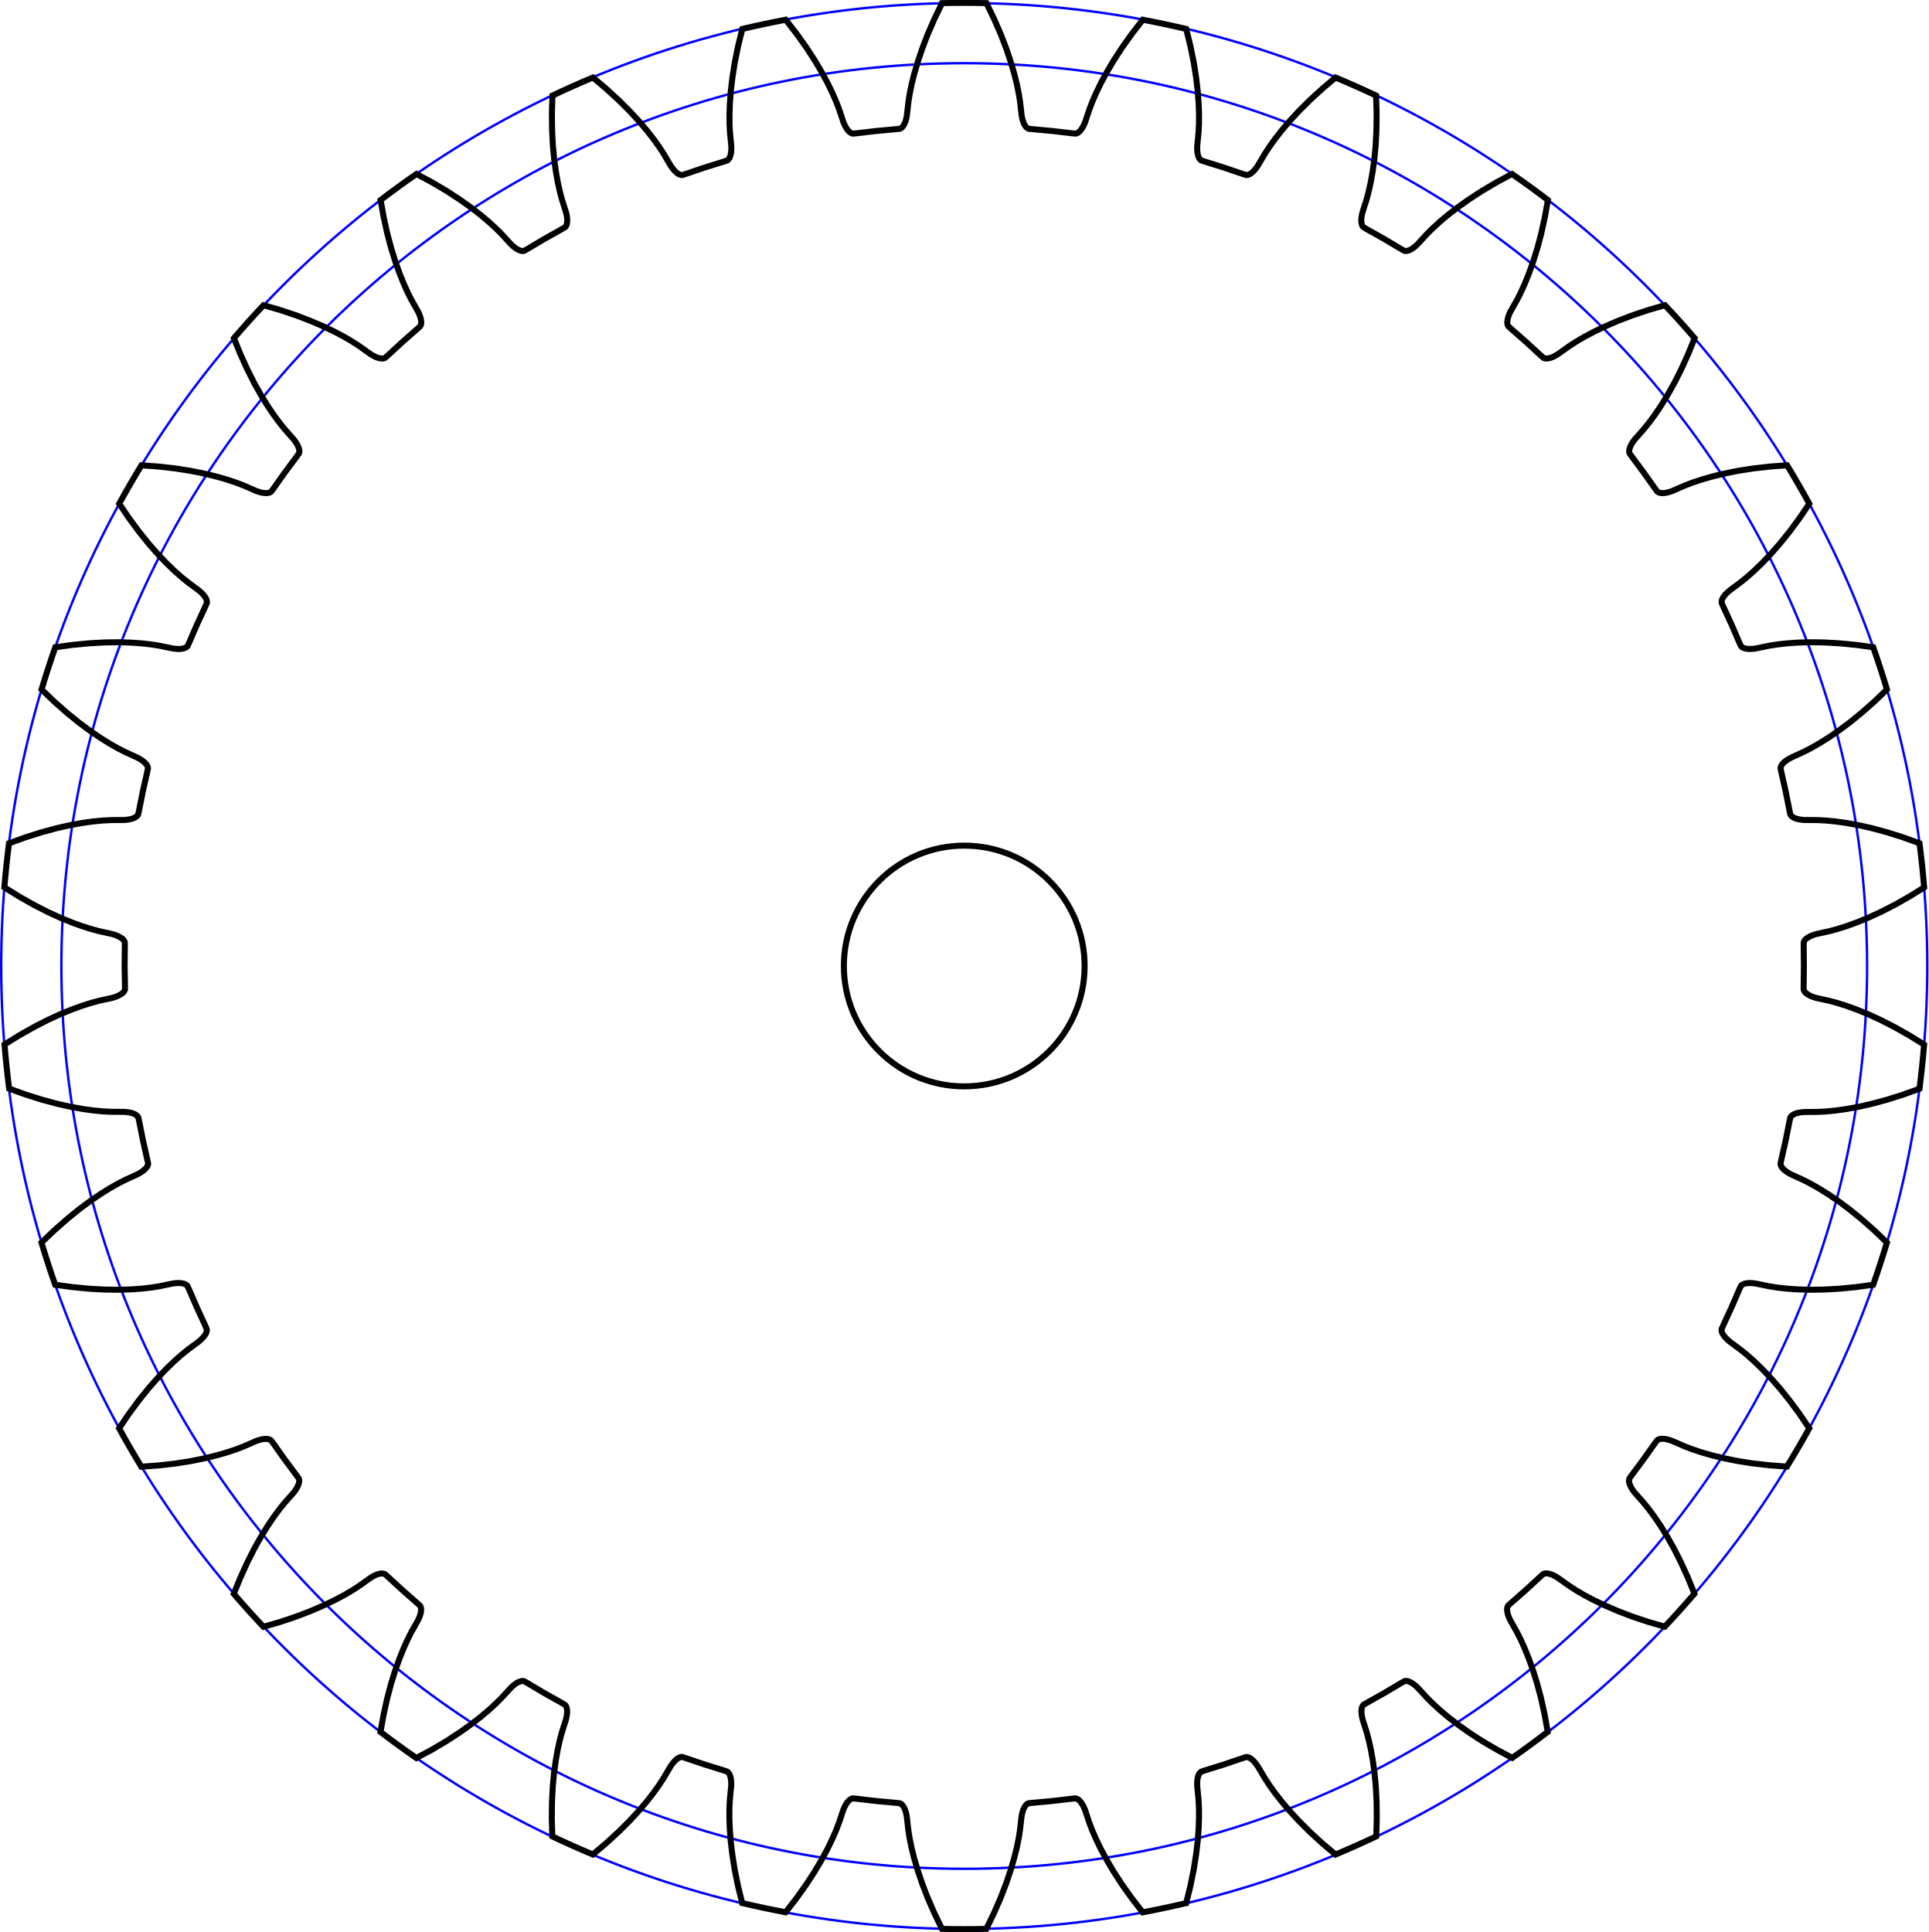
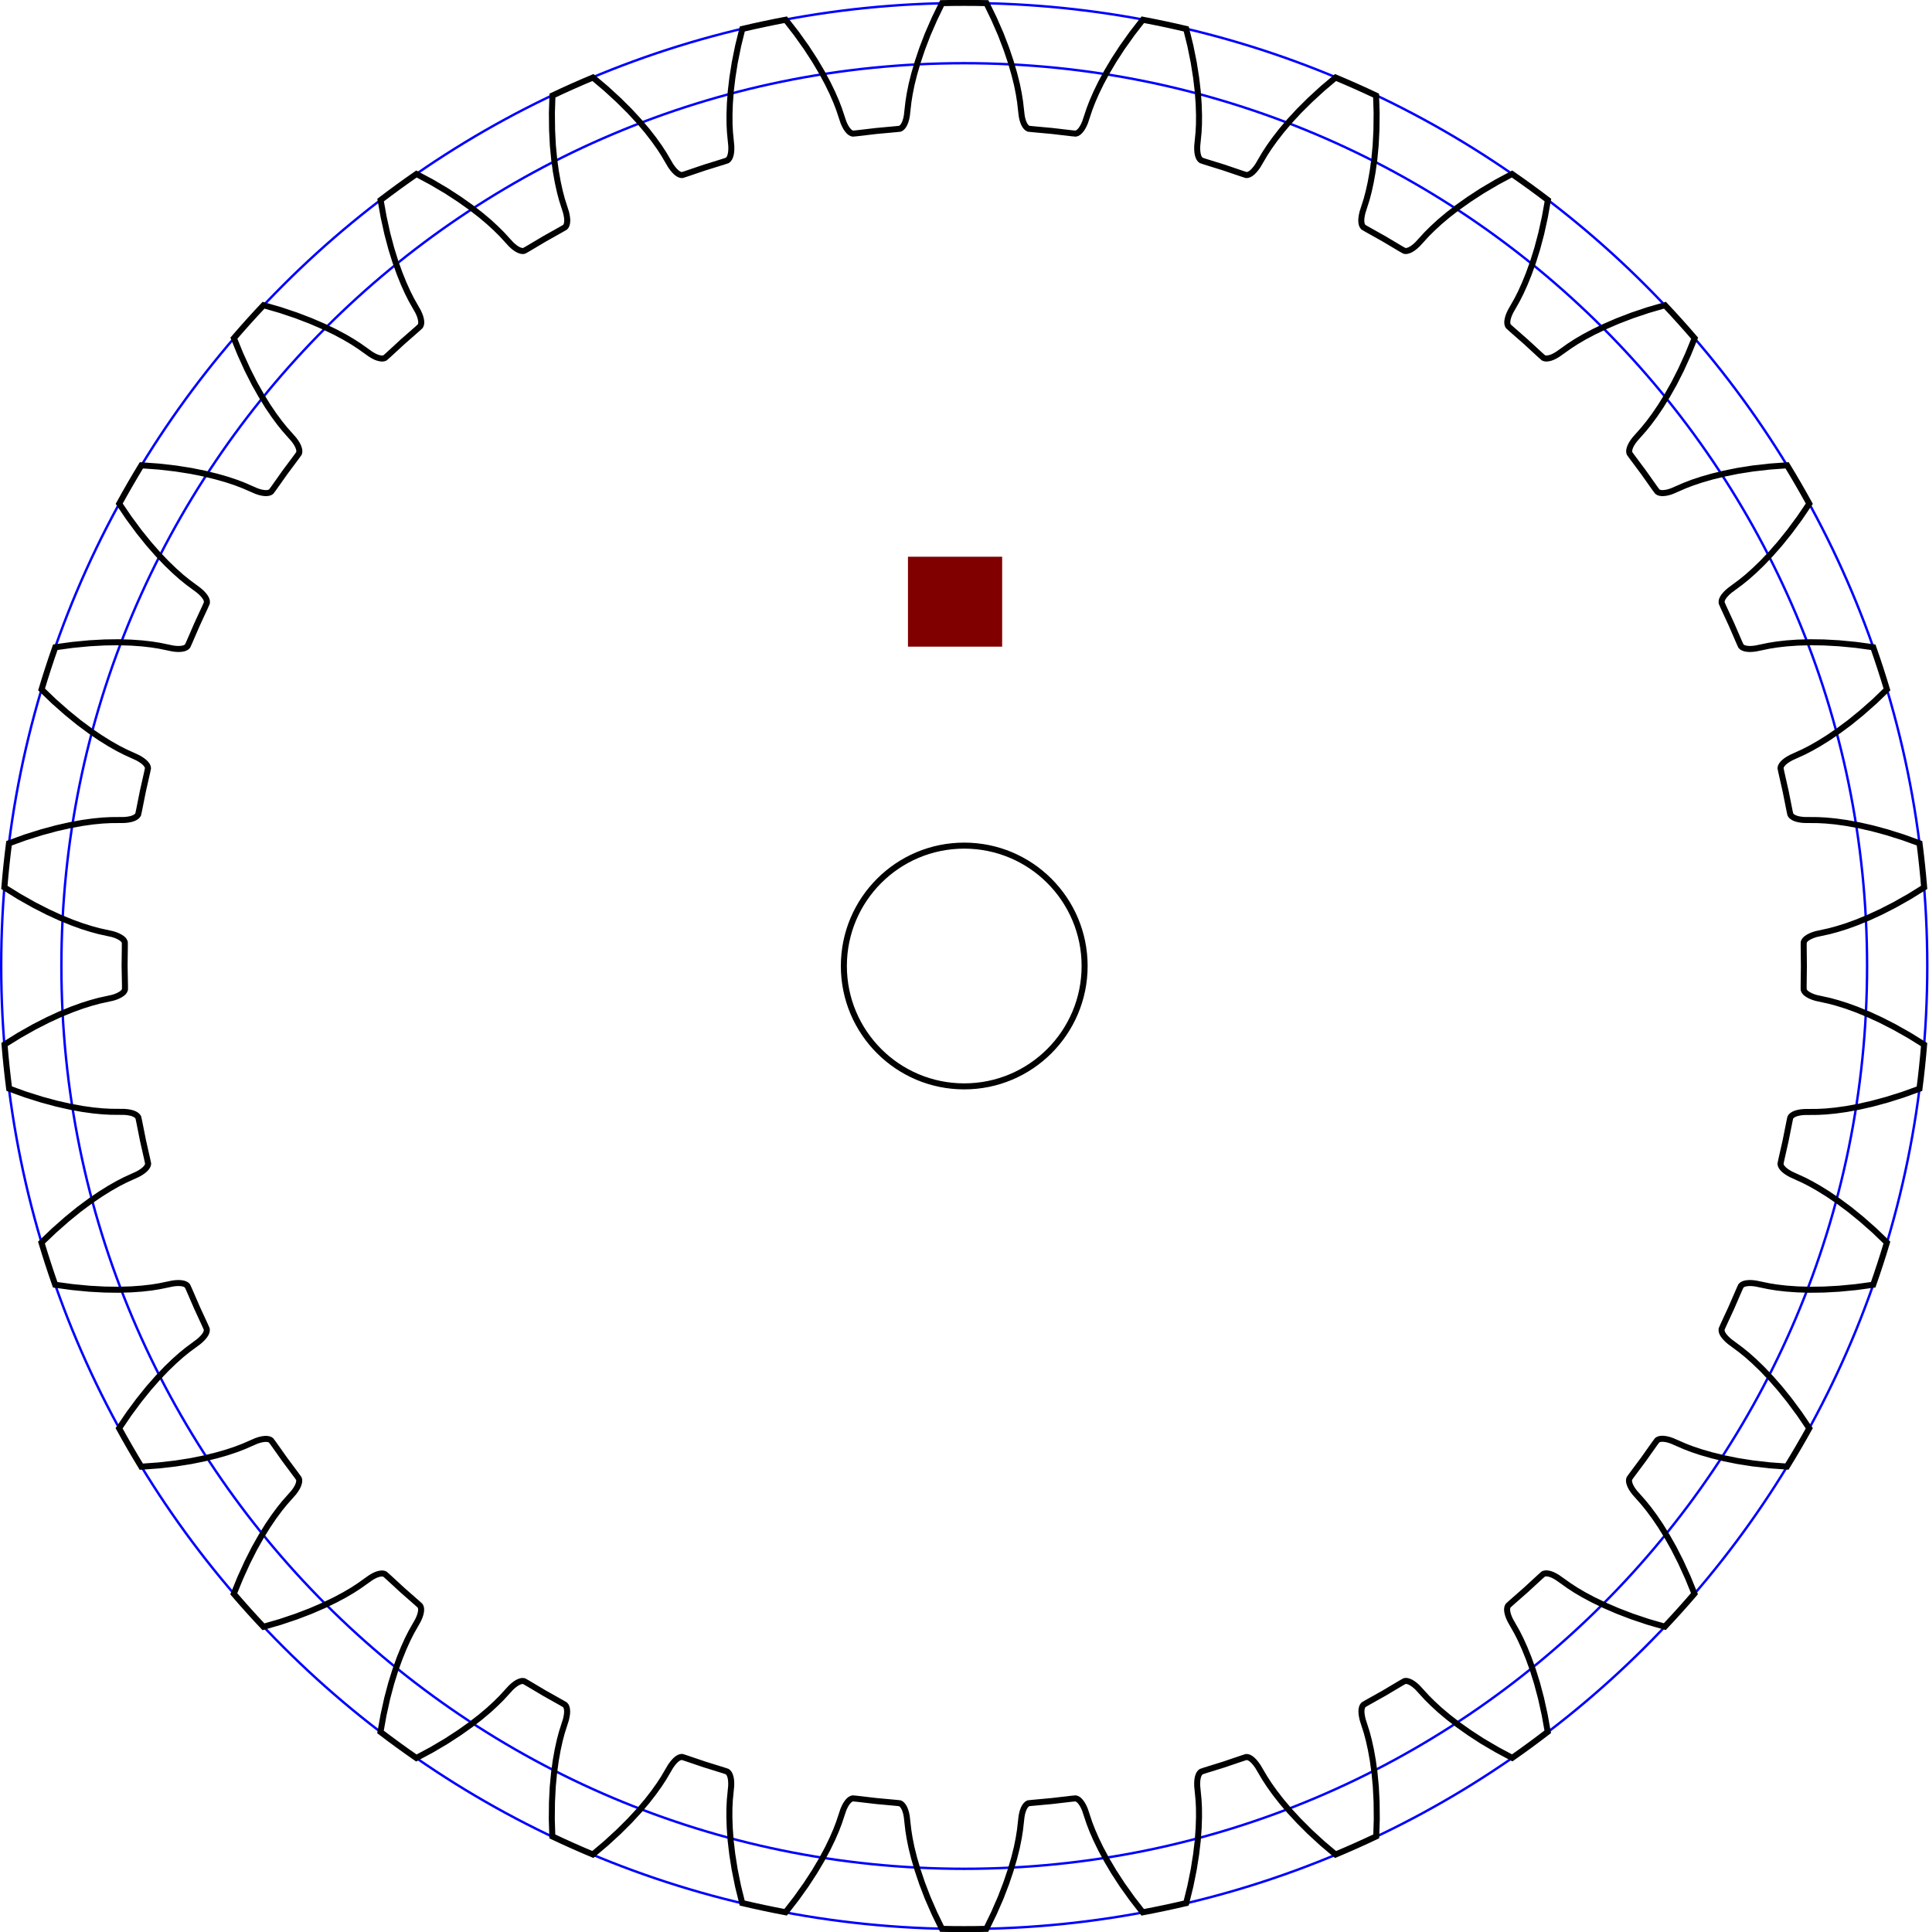
<svg xmlns="http://www.w3.org/2000/svg" viewBox="-12.5 -18.5 32.04 32.1" height="32.1mm" width="32.04mm" version="1.1" id="SvgjsSvg1653">
  <defs id="SvgjsDefs1654" />
  <defs id="defs3" />
  <g id="SvgjsG1655" transform="translate(-20.48,-2.450009)">
    <g transform="translate(24)" id="SvgjsG1656">
      <g fill="none" stroke-width="0.04" stroke="#0000ff" id="SvgjsG1657">
        <circle cy="0" cx="0" r="15" id="SvgjsCircle1658" />
        <circle cy="0" cx="0" r="16" id="SvgjsCircle1659" />
      </g>
      <g fill="none" stroke-width="0.1" stroke="#000000" id="SvgjsG1660">
        <circle cy="0" cx="0" r="2" id="SvgjsCircle1661" />
        <path d="m -15.119,4.393 0.212,-0.187 0.199,-0.162 0.186,-0.138 0.17,-0.116 0.154,-0.096 0.137,-0.078 0.119,-0.061 0.208,-0.095 0.046,-0.026 0.039,-0.026 0.032,-0.026 0.025,-0.026 0.018,-0.025 0.011,-0.024 0.004,-0.023 -0.013,-0.064 -0.072,-0.319 -0.064,-0.321 -0.014,-0.064 -0.013,-0.02 -0.02,-0.018 -0.026,-0.016 -0.033,-0.014 -0.04,-0.011 -0.046,-0.008 -0.052,-0.005 -0.228,-0.002 -0.133,-0.007 -0.157,-0.015 -0.18,-0.025 -0.203,-0.037 -0.226,-0.051 -0.248,-0.067 -0.27,-0.085 -0.271,-0.098 a 16,16 0 0 1 -0.077,-0.733 l 0.245,-0.152 0.246,-0.139 0.229,-0.117 0.211,-0.097 0.191,-0.078 0.171,-0.062 0.151,-0.047 0.129,-0.035 0.223,-0.049 0.05,-0.016 0.043,-0.018 0.036,-0.019 0.03,-0.02 0.023,-0.021 0.015,-0.022 0.008,-0.022 4.5e-4,-0.065 L -13.95,0 l 0.004,-0.327 -4.5e-4,-0.065 -0.008,-0.022 -0.015,-0.022 -0.023,-0.021 -0.03,-0.02 -0.036,-0.019 -0.043,-0.018 -0.05,-0.016 -0.223,-0.049 -0.129,-0.035 -0.151,-0.047 -0.171,-0.062 -0.191,-0.078 -0.211,-0.097 -0.229,-0.117 -0.246,-0.139 -0.245,-0.152 a 16,16 0 0 1 0.077,-0.733 l 0.271,-0.098 0.27,-0.085 0.248,-0.067 0.226,-0.051 0.203,-0.037 0.18,-0.025 0.157,-0.015 0.133,-0.007 0.228,-0.002 0.052,-0.005 0.046,-0.008 0.04,-0.011 0.033,-0.014 0.026,-0.016 0.02,-0.018 0.013,-0.02 0.014,-0.064 0.064,-0.321 0.072,-0.319 0.013,-0.064 -0.004,-0.023 -0.011,-0.024 -0.018,-0.025 -0.025,-0.026 -0.032,-0.026 -0.039,-0.026 -0.046,-0.026 -0.208,-0.095 -0.119,-0.061 -0.137,-0.078 -0.154,-0.096 -0.17,-0.116 -0.186,-0.138 -0.199,-0.162 -0.212,-0.187 -0.208,-0.2 a 16,16 0 0 1 0.228,-0.701 l 0.286,-0.039 0.281,-0.027 0.256,-0.014 0.232,-0.003 0.206,0.006 0.181,0.013 0.157,0.018 0.132,0.021 0.223,0.046 0.052,0.006 0.047,0.002 0.041,-0.003 0.035,-0.006 0.029,-0.01 0.023,-0.013 0.017,-0.017 0.027,-0.059 0.13,-0.3 0.137,-0.297 0.026,-0.06 0.001,-0.024 -0.005,-0.026 -0.012,-0.028 -0.019,-0.03 -0.026,-0.032 -0.033,-0.034 -0.04,-0.035 -0.183,-0.136 -0.104,-0.084 -0.118,-0.105 -0.131,-0.126 -0.142,-0.149 -0.153,-0.174 -0.161,-0.2 -0.168,-0.227 -0.162,-0.239 a 16,16 0 0 1 0.369,-0.638 l 0.288,0.021 0.281,0.032 0.254,0.04 0.227,0.046 0.2,0.049 0.174,0.05 0.15,0.05 0.125,0.048 0.209,0.091 0.05,0.017 0.045,0.011 0.041,0.006 0.036,0.001 0.031,-0.004 0.025,-0.008 0.02,-0.013 0.039,-0.052 0.189,-0.267 0.195,-0.262 0.038,-0.053 0.006,-0.023 2.07e-4,-0.027 -0.006,-0.03 -0.012,-0.034 -0.018,-0.037 -0.025,-0.04 -0.031,-0.042 -0.151,-0.171 -0.084,-0.104 -0.094,-0.127 -0.102,-0.15 -0.108,-0.175 -0.114,-0.202 -0.116,-0.229 -0.117,-0.257 -0.109,-0.267 a 16,16 0 0 1 0.493,-0.548 l 0.277,0.08 0.268,0.09 0.24,0.092 0.213,0.092 0.186,0.089 0.16,0.085 0.136,0.08 0.112,0.073 0.186,0.132 0.045,0.027 0.042,0.021 0.039,0.014 0.035,0.008 0.031,0.003 0.026,-0.003 0.022,-0.008 0.049,-0.043 0.241,-0.222 0.246,-0.216 0.048,-0.044 0.011,-0.021 0.006,-0.026 5.811e-4,-0.031 -0.005,-0.035 -0.01,-0.04 -0.016,-0.044 -0.022,-0.048 -0.112,-0.198 -0.06,-0.119 -0.065,-0.144 -0.068,-0.168 -0.07,-0.194 -0.069,-0.221 -0.066,-0.248 -0.061,-0.276 -0.051,-0.284 a 16,16 0 0 1 0.596,-0.433 l 0.254,0.136 0.244,0.144 0.215,0.14 0.189,0.134 0.163,0.126 0.139,0.117 0.116,0.107 0.095,0.094 0.154,0.168 0.039,0.036 0.037,0.029 0.035,0.022 0.032,0.015 0.029,0.009 0.026,0.003 0.023,-0.004 0.057,-0.032 0.281,-0.167 0.285,-0.16 0.056,-0.033 0.015,-0.018 0.011,-0.024 0.007,-0.03 0.003,-0.036 -0.002,-0.041 -0.007,-0.046 -0.011,-0.051 -0.069,-0.217 -0.034,-0.129 -0.034,-0.154 -0.032,-0.179 -0.028,-0.204 -0.022,-0.231 -0.013,-0.256 -0.003,-0.283 0.009,-0.288 a 16,16 0 0 1 0.673,-0.3 l 0.22,0.186 0.208,0.191 0.182,0.181 0.157,0.17 0.133,0.157 0.111,0.143 0.092,0.129 0.073,0.112 0.116,0.197 0.031,0.043 0.03,0.036 0.029,0.029 0.028,0.022 0.027,0.015 0.025,0.008 0.024,0.001 0.062,-0.02 0.31,-0.105 0.312,-0.097 0.062,-0.021 0.018,-0.015 0.016,-0.021 0.013,-0.028 0.01,-0.034 0.007,-0.041 0.003,-0.047 -5.169e-4,-0.053 -0.022,-0.227 -0.007,-0.133 -0.001,-0.158 0.006,-0.181 0.015,-0.206 0.027,-0.23 0.04,-0.253 0.056,-0.277 0.069,-0.28 a 16,16 0 0 1 0.721,-0.153 l 0.177,0.228 0.164,0.23 0.14,0.215 0.118,0.199 0.098,0.182 0.079,0.163 0.063,0.145 0.048,0.125 0.072,0.216 0.021,0.048 0.022,0.041 0.023,0.034 0.023,0.027 0.023,0.02 0.023,0.013 0.023,0.006 0.065,-0.006 0.325,-0.038 0.326,-0.03 0.065,-0.007 0.021,-0.011 0.02,-0.018 0.019,-0.025 0.017,-0.031 0.015,-0.038 0.013,-0.045 0.01,-0.052 0.026,-0.227 0.021,-0.132 0.031,-0.155 0.044,-0.176 0.058,-0.198 0.074,-0.22 0.092,-0.24 0.113,-0.259 0.126,-0.26 a 16,16 0 0 1 0.737,0 l 0.126,0.26 0.113,0.259 0.092,0.24 0.074,0.22 0.058,0.198 0.044,0.176 0.031,0.155 0.021,0.132 0.026,0.227 0.01,0.052 0.013,0.045 0.015,0.038 0.017,0.031 0.019,0.025 0.02,0.018 0.021,0.011 0.065,0.007 0.326,0.03 0.325,0.038 0.065,0.006 0.023,-0.006 0.023,-0.013 0.023,-0.02 0.023,-0.027 0.023,-0.034 0.022,-0.041 0.021,-0.048 0.072,-0.216 0.048,-0.125 0.063,-0.145 0.079,-0.163 0.098,-0.182 0.118,-0.199 0.14,-0.215 0.164,-0.23 0.177,-0.228 a 16,16 0 0 1 0.721,0.153 l 0.069,0.28 0.056,0.277 0.04,0.253 0.027,0.23 0.015,0.206 0.006,0.181 -0.001,0.158 -0.007,0.133 -0.022,0.227 -5.169e-4,0.053 0.003,0.047 0.007,0.041 0.01,0.034 0.013,0.028 0.016,0.021 0.018,0.015 0.062,0.021 0.312,0.097 0.31,0.105 0.062,0.02 0.024,-0.001 0.025,-0.008 0.027,-0.015 0.028,-0.022 0.029,-0.029 0.03,-0.036 0.031,-0.043 0.116,-0.197 0.073,-0.112 0.092,-0.129 0.111,-0.143 0.133,-0.157 0.157,-0.17 0.182,-0.181 0.208,-0.191 0.22,-0.186 a 16,16 0 0 1 0.673,0.3 l 0.009,0.288 -0.003,0.283 -0.013,0.256 -0.022,0.231 -0.028,0.204 -0.032,0.179 -0.034,0.154 -0.034,0.129 -0.069,0.217 -0.011,0.051 -0.007,0.046 -0.002,0.041 0.003,0.036 0.007,0.03 0.011,0.024 0.015,0.018 0.056,0.033 0.285,0.16 0.281,0.167 0.057,0.032 0.023,0.004 0.026,-0.003 0.029,-0.009 0.032,-0.015 0.035,-0.022 0.037,-0.029 0.039,-0.036 0.154,-0.168 0.095,-0.094 0.116,-0.107 0.139,-0.117 0.163,-0.126 0.189,-0.134 0.215,-0.14 0.244,-0.144 0.254,-0.136 a 16,16 0 0 1 0.596,0.433 l -0.051,0.284 -0.061,0.276 -0.066,0.248 -0.069,0.221 -0.07,0.194 -0.068,0.168 -0.065,0.144 -0.06,0.119 -0.112,0.198 -0.022,0.048 -0.016,0.044 -0.01,0.04 -0.005,0.035 5.811e-4,0.031 0.006,0.026 0.011,0.021 0.048,0.044 0.246,0.216 0.241,0.222 0.049,0.043 0.022,0.008 0.026,0.003 0.031,-0.003 0.035,-0.008 0.039,-0.014 0.042,-0.021 0.045,-0.027 0.186,-0.132 0.112,-0.073 0.136,-0.08 0.16,-0.085 0.186,-0.089 0.213,-0.092 0.24,-0.092 0.268,-0.09 0.277,-0.08 a 16,16 0 0 1 0.493,0.548 l -0.109,0.267 -0.117,0.257 -0.116,0.229 -0.114,0.202 -0.108,0.175 -0.102,0.15 -0.094,0.127 -0.084,0.104 -0.151,0.171 -0.031,0.042 -0.025,0.04 -0.018,0.037 -0.012,0.034 -0.006,0.03 2.07e-4,0.027 0.006,0.023 0.038,0.053 0.195,0.262 0.189,0.267 0.039,0.052 0.02,0.013 0.025,0.008 0.031,0.004 0.036,-0.001 0.041,-0.006 0.045,-0.011 0.05,-0.017 0.209,-0.091 0.125,-0.048 0.15,-0.05 0.174,-0.05 0.2,-0.049 0.227,-0.046 0.254,-0.04 0.281,-0.032 0.288,-0.021 a 16,16 0 0 1 0.369,0.638 l -0.162,0.239 -0.168,0.227 -0.161,0.2 -0.153,0.174 -0.142,0.149 -0.131,0.126 -0.118,0.105 -0.104,0.084 -0.183,0.136 -0.04,0.035 -0.033,0.034 -0.026,0.032 -0.019,0.03 -0.012,0.028 -0.005,0.026 0.001,0.024 0.026,0.06 0.137,0.297 0.13,0.3 0.027,0.059 0.017,0.017 0.023,0.013 0.029,0.01 0.035,0.006 0.041,0.003 0.047,-0.002 0.052,-0.006 0.223,-0.046 0.132,-0.021 0.157,-0.018 0.181,-0.013 0.206,-0.006 0.232,0.003 0.256,0.014 0.281,0.027 0.286,0.039 a 16,16 0 0 1 0.228,0.701 l -0.208,0.2 -0.212,0.187 -0.199,0.162 -0.186,0.138 -0.17,0.116 -0.154,0.096 -0.137,0.078 -0.119,0.061 -0.208,0.095 -0.046,0.026 -0.039,0.026 -0.032,0.026 -0.025,0.026 -0.018,0.025 -0.011,0.024 -0.004,0.023 0.013,0.064 0.072,0.319 0.064,0.321 0.014,0.064 0.013,0.02 0.02,0.018 0.026,0.016 0.033,0.014 0.04,0.011 0.046,0.008 0.052,0.005 0.228,0.002 0.133,0.007 0.157,0.015 0.18,0.025 0.203,0.037 0.226,0.051 0.248,0.067 0.27,0.085 0.271,0.098 a 16,16 0 0 1 0.077,0.733 l -0.245,0.152 -0.246,0.139 -0.229,0.117 -0.211,0.097 -0.191,0.078 -0.171,0.062 -0.151,0.047 -0.129,0.035 -0.223,0.049 -0.05,0.016 -0.043,0.018 -0.036,0.019 -0.03,0.02 -0.023,0.021 -0.015,0.022 -0.008,0.022 -4.5e-4,0.065 L 13.95,0 l -0.004,0.327 4.5e-4,0.065 0.008,0.022 0.015,0.022 0.023,0.021 0.03,0.02 0.036,0.019 0.043,0.018 0.05,0.016 0.223,0.049 0.129,0.035 0.151,0.047 0.171,0.062 0.191,0.078 0.211,0.097 0.229,0.117 0.246,0.139 0.245,0.152 a 16,16 0 0 1 -0.077,0.733 l -0.271,0.098 -0.27,0.085 -0.248,0.067 -0.226,0.051 -0.203,0.037 -0.18,0.025 -0.157,0.015 -0.133,0.007 -0.228,0.002 -0.052,0.005 -0.046,0.008 -0.04,0.011 -0.033,0.014 -0.026,0.016 -0.02,0.018 -0.013,0.02 -0.014,0.064 -0.064,0.321 -0.072,0.319 -0.013,0.064 0.004,0.023 0.011,0.024 0.018,0.025 0.025,0.026 0.032,0.026 0.039,0.026 0.046,0.026 0.208,0.095 0.119,0.061 0.137,0.078 0.154,0.096 0.17,0.116 0.186,0.138 0.199,0.162 0.212,0.187 0.208,0.2 a 16,16 0 0 1 -0.228,0.701 l -0.286,0.039 -0.281,0.027 -0.256,0.014 -0.232,0.003 -0.206,-0.006 -0.181,-0.013 -0.157,-0.018 -0.132,-0.021 -0.223,-0.046 -0.052,-0.006 -0.047,-0.002 -0.041,0.003 -0.035,0.006 -0.029,0.01 -0.023,0.013 -0.017,0.017 -0.027,0.059 -0.13,0.3 -0.137,0.297 -0.026,0.06 -0.001,0.024 0.005,0.026 0.012,0.028 0.019,0.03 0.026,0.032 0.033,0.034 0.04,0.035 0.183,0.136 0.104,0.084 0.118,0.105 0.131,0.126 0.142,0.149 0.153,0.174 0.161,0.2 0.168,0.227 0.162,0.239 A 16,16 0 0 1 13.668,8.317 l -0.288,-0.021 -0.281,-0.032 -0.254,-0.04 -0.227,-0.046 -0.2,-0.049 -0.174,-0.05 -0.15,-0.05 -0.125,-0.048 -0.209,-0.091 -0.05,-0.017 -0.045,-0.011 -0.041,-0.006 -0.036,-0.001 -0.031,0.004 -0.025,0.008 -0.02,0.013 -0.039,0.052 -0.189,0.267 -0.195,0.262 -0.038,0.053 -0.006,0.023 -2.07e-4,0.027 0.006,0.03 0.012,0.034 0.018,0.037 0.025,0.04 0.031,0.042 0.151,0.171 0.084,0.104 0.094,0.127 0.102,0.15 0.108,0.175 0.114,0.202 0.116,0.229 0.117,0.257 0.109,0.267 a 16,16 0 0 1 -0.493,0.548 l -0.277,-0.08 -0.268,-0.09 -0.24,-0.092 -0.213,-0.092 -0.186,-0.089 -0.16,-0.085 -0.136,-0.08 -0.112,-0.073 -0.186,-0.132 -0.045,-0.027 -0.042,-0.021 -0.039,-0.014 -0.035,-0.008 -0.031,-0.003 -0.026,0.003 -0.022,0.008 -0.049,0.043 -0.241,0.222 -0.246,0.216 -0.048,0.044 -0.011,0.021 -0.006,0.026 -5.811e-4,0.031 0.005,0.035 0.01,0.04 0.016,0.044 0.022,0.048 0.112,0.198 0.06,0.119 0.065,0.144 0.068,0.168 0.07,0.194 0.069,0.221 0.066,0.248 0.061,0.276 0.051,0.284 A 16,16 0 0 1 9.104,13.157 L 8.85,13.021 8.606,12.878 8.391,12.738 8.202,12.604 8.039,12.478 7.9,12.361 7.784,12.254 7.689,12.16 7.535,11.992 l -0.039,-0.036 -0.037,-0.029 -0.035,-0.022 -0.032,-0.015 -0.029,-0.009 -0.026,-0.003 -0.023,0.004 -0.057,0.032 -0.281,0.167 -0.285,0.16 -0.056,0.033 -0.015,0.018 -0.011,0.024 -0.007,0.03 -0.003,0.036 0.002,0.041 0.007,0.046 0.011,0.051 0.069,0.217 0.034,0.129 0.034,0.154 0.032,0.179 0.028,0.204 0.022,0.231 0.013,0.256 0.003,0.283 -0.009,0.288 A 16,16 0 0 1 6.169,14.763 L 5.949,14.577 5.741,14.386 5.559,14.204 5.402,14.034 5.269,13.877 5.157,13.733 5.066,13.605 4.993,13.493 4.877,13.297 l -0.031,-0.043 -0.03,-0.036 -0.029,-0.029 -0.028,-0.022 -0.027,-0.015 -0.025,-0.008 -0.024,-0.001 -0.062,0.02 -0.31,0.105 -0.312,0.097 -0.062,0.021 -0.018,0.015 -0.016,0.021 -0.013,0.028 -0.01,0.034 -0.007,0.041 -0.003,0.047 5.169e-4,0.053 0.022,0.227 0.007,0.133 0.001,0.158 -0.006,0.181 -0.015,0.206 -0.027,0.23 -0.04,0.253 -0.056,0.277 -0.069,0.28 A 16,16 0 0 1 2.965,15.723 L 2.788,15.495 2.624,15.265 2.484,15.05 2.366,14.85 l -0.098,-0.182 -0.079,-0.163 -0.063,-0.145 -0.048,-0.125 -0.072,-0.216 -0.021,-0.048 -0.022,-0.041 -0.023,-0.034 -0.023,-0.027 -0.023,-0.02 -0.023,-0.013 -0.023,-0.006 -0.065,0.006 -0.325,0.038 -0.326,0.03 -0.065,0.007 -0.021,0.011 -0.02,0.018 -0.019,0.025 -0.017,0.031 -0.015,0.038 -0.013,0.045 -0.01,0.052 -0.026,0.227 -0.021,0.132 -0.031,0.155 -0.044,0.176 -0.058,0.198 -0.074,0.22 -0.092,0.24 -0.113,0.259 -0.126,0.26 a 16,16 0 0 1 -0.737,0 l -0.126,-0.26 -0.113,-0.259 -0.092,-0.24 -0.074,-0.22 -0.058,-0.198 -0.044,-0.176 -0.031,-0.155 -0.021,-0.132 -0.026,-0.227 -0.01,-0.052 -0.013,-0.045 -0.015,-0.038 -0.017,-0.031 -0.019,-0.025 -0.02,-0.018 -0.021,-0.011 -0.065,-0.007 -0.326,-0.03 -0.325,-0.038 -0.065,-0.006 -0.023,0.006 -0.023,0.013 -0.023,0.02 -0.023,0.027 -0.023,0.034 -0.022,0.041 -0.021,0.048 -0.072,0.216 -0.048,0.125 -0.063,0.145 -0.079,0.163 -0.098,0.182 -0.118,0.199 -0.14,0.215 -0.164,0.23 -0.177,0.228 a 16,16 0 0 1 -0.721,-0.153 l -0.069,-0.28 -0.056,-0.277 -0.04,-0.253 -0.027,-0.23 -0.015,-0.206 -0.006,-0.181 0.001,-0.158 0.007,-0.133 0.022,-0.227 5.169e-4,-0.053 -0.003,-0.047 -0.007,-0.041 -0.01,-0.034 -0.013,-0.028 -0.016,-0.021 -0.018,-0.015 -0.062,-0.021 -0.312,-0.097 -0.31,-0.105 -0.062,-0.02 -0.024,0.001 -0.025,0.008 -0.027,0.015 -0.028,0.022 -0.029,0.029 -0.03,0.036 -0.031,0.043 -0.116,0.197 -0.073,0.112 -0.092,0.129 -0.111,0.143 -0.133,0.157 -0.157,0.17 -0.182,0.181 -0.208,0.191 -0.22,0.186 a 16,16 0 0 1 -0.673,-0.3 l -0.009,-0.288 0.003,-0.283 0.013,-0.256 0.022,-0.231 0.028,-0.204 0.032,-0.179 0.034,-0.154 0.034,-0.129 0.069,-0.217 0.011,-0.051 0.007,-0.046 0.002,-0.041 -0.003,-0.036 -0.007,-0.03 -0.011,-0.024 -0.015,-0.018 -0.056,-0.033 -0.285,-0.16 -0.281,-0.167 -0.057,-0.032 -0.023,-0.004 -0.026,0.003 -0.029,0.009 -0.032,0.015 -0.035,0.022 -0.037,0.029 -0.039,0.036 -0.154,0.168 -0.095,0.094 -0.116,0.107 -0.139,0.117 -0.163,0.126 -0.189,0.134 -0.215,0.14 -0.244,0.144 -0.254,0.136 a 16,16 0 0 1 -0.596,-0.433 l 0.051,-0.284 0.061,-0.276 0.066,-0.248 0.069,-0.221 0.07,-0.194 0.068,-0.168 0.065,-0.144 0.06,-0.119 0.112,-0.198 0.022,-0.048 0.016,-0.044 0.01,-0.04 0.005,-0.035 -5.811e-4,-0.031 -0.006,-0.026 -0.011,-0.021 -0.048,-0.044 -0.246,-0.216 -0.241,-0.222 -0.049,-0.043 -0.022,-0.008 -0.026,-0.003 -0.031,0.003 -0.035,0.008 -0.039,0.014 -0.042,0.021 -0.045,0.027 -0.186,0.132 -0.112,0.073 -0.136,0.08 -0.16,0.085 -0.186,0.089 -0.213,0.092 -0.24,0.092 -0.268,0.09 -0.277,0.08 a 16,16 0 0 1 -0.493,-0.548 l 0.109,-0.267 0.117,-0.257 0.116,-0.229 0.114,-0.202 0.108,-0.175 0.102,-0.15 0.094,-0.127 0.084,-0.104 0.151,-0.171 0.031,-0.042 0.025,-0.04 0.018,-0.037 0.012,-0.034 0.006,-0.03 -2.07e-4,-0.027 -0.006,-0.023 -0.038,-0.053 -0.195,-0.262 -0.189,-0.267 -0.039,-0.052 -0.02,-0.013 -0.025,-0.008 -0.031,-0.004 -0.036,0.001 -0.041,0.006 -0.045,0.011 -0.05,0.017 -0.209,0.091 -0.125,0.048 -0.15,0.05 -0.174,0.05 -0.2,0.049 -0.227,0.046 -0.254,0.04 -0.281,0.032 -0.288,0.021 a 16,16 0 0 1 -0.369,-0.638 l 0.162,-0.239 0.168,-0.227 0.161,-0.2 0.153,-0.174 0.142,-0.149 0.131,-0.126 0.118,-0.105 0.104,-0.084 0.183,-0.136 0.04,-0.035 0.033,-0.034 0.026,-0.032 0.019,-0.03 0.012,-0.028 0.005,-0.026 -0.001,-0.024 -0.026,-0.06 -0.137,-0.297 -0.13,-0.3 -0.027,-0.059 -0.017,-0.017 -0.023,-0.013 -0.029,-0.01 -0.035,-0.006 -0.041,-0.003 -0.047,0.002 -0.052,0.006 -0.223,0.046 -0.132,0.021 -0.157,0.018 -0.181,0.013 -0.206,0.006 -0.232,-0.003 -0.256,-0.014 -0.281,-0.027 -0.286,-0.039 a 16,16 0 0 1 -0.228,-0.701 z" id="SvgjsPath1662" />
      </g>
    </g>
  </g>
+   <rect style="fill:#800000;stroke-width:0.265" id="rect58" width="1.565" height="1.494" x="2.585" y="-9.25" />
</svg>
